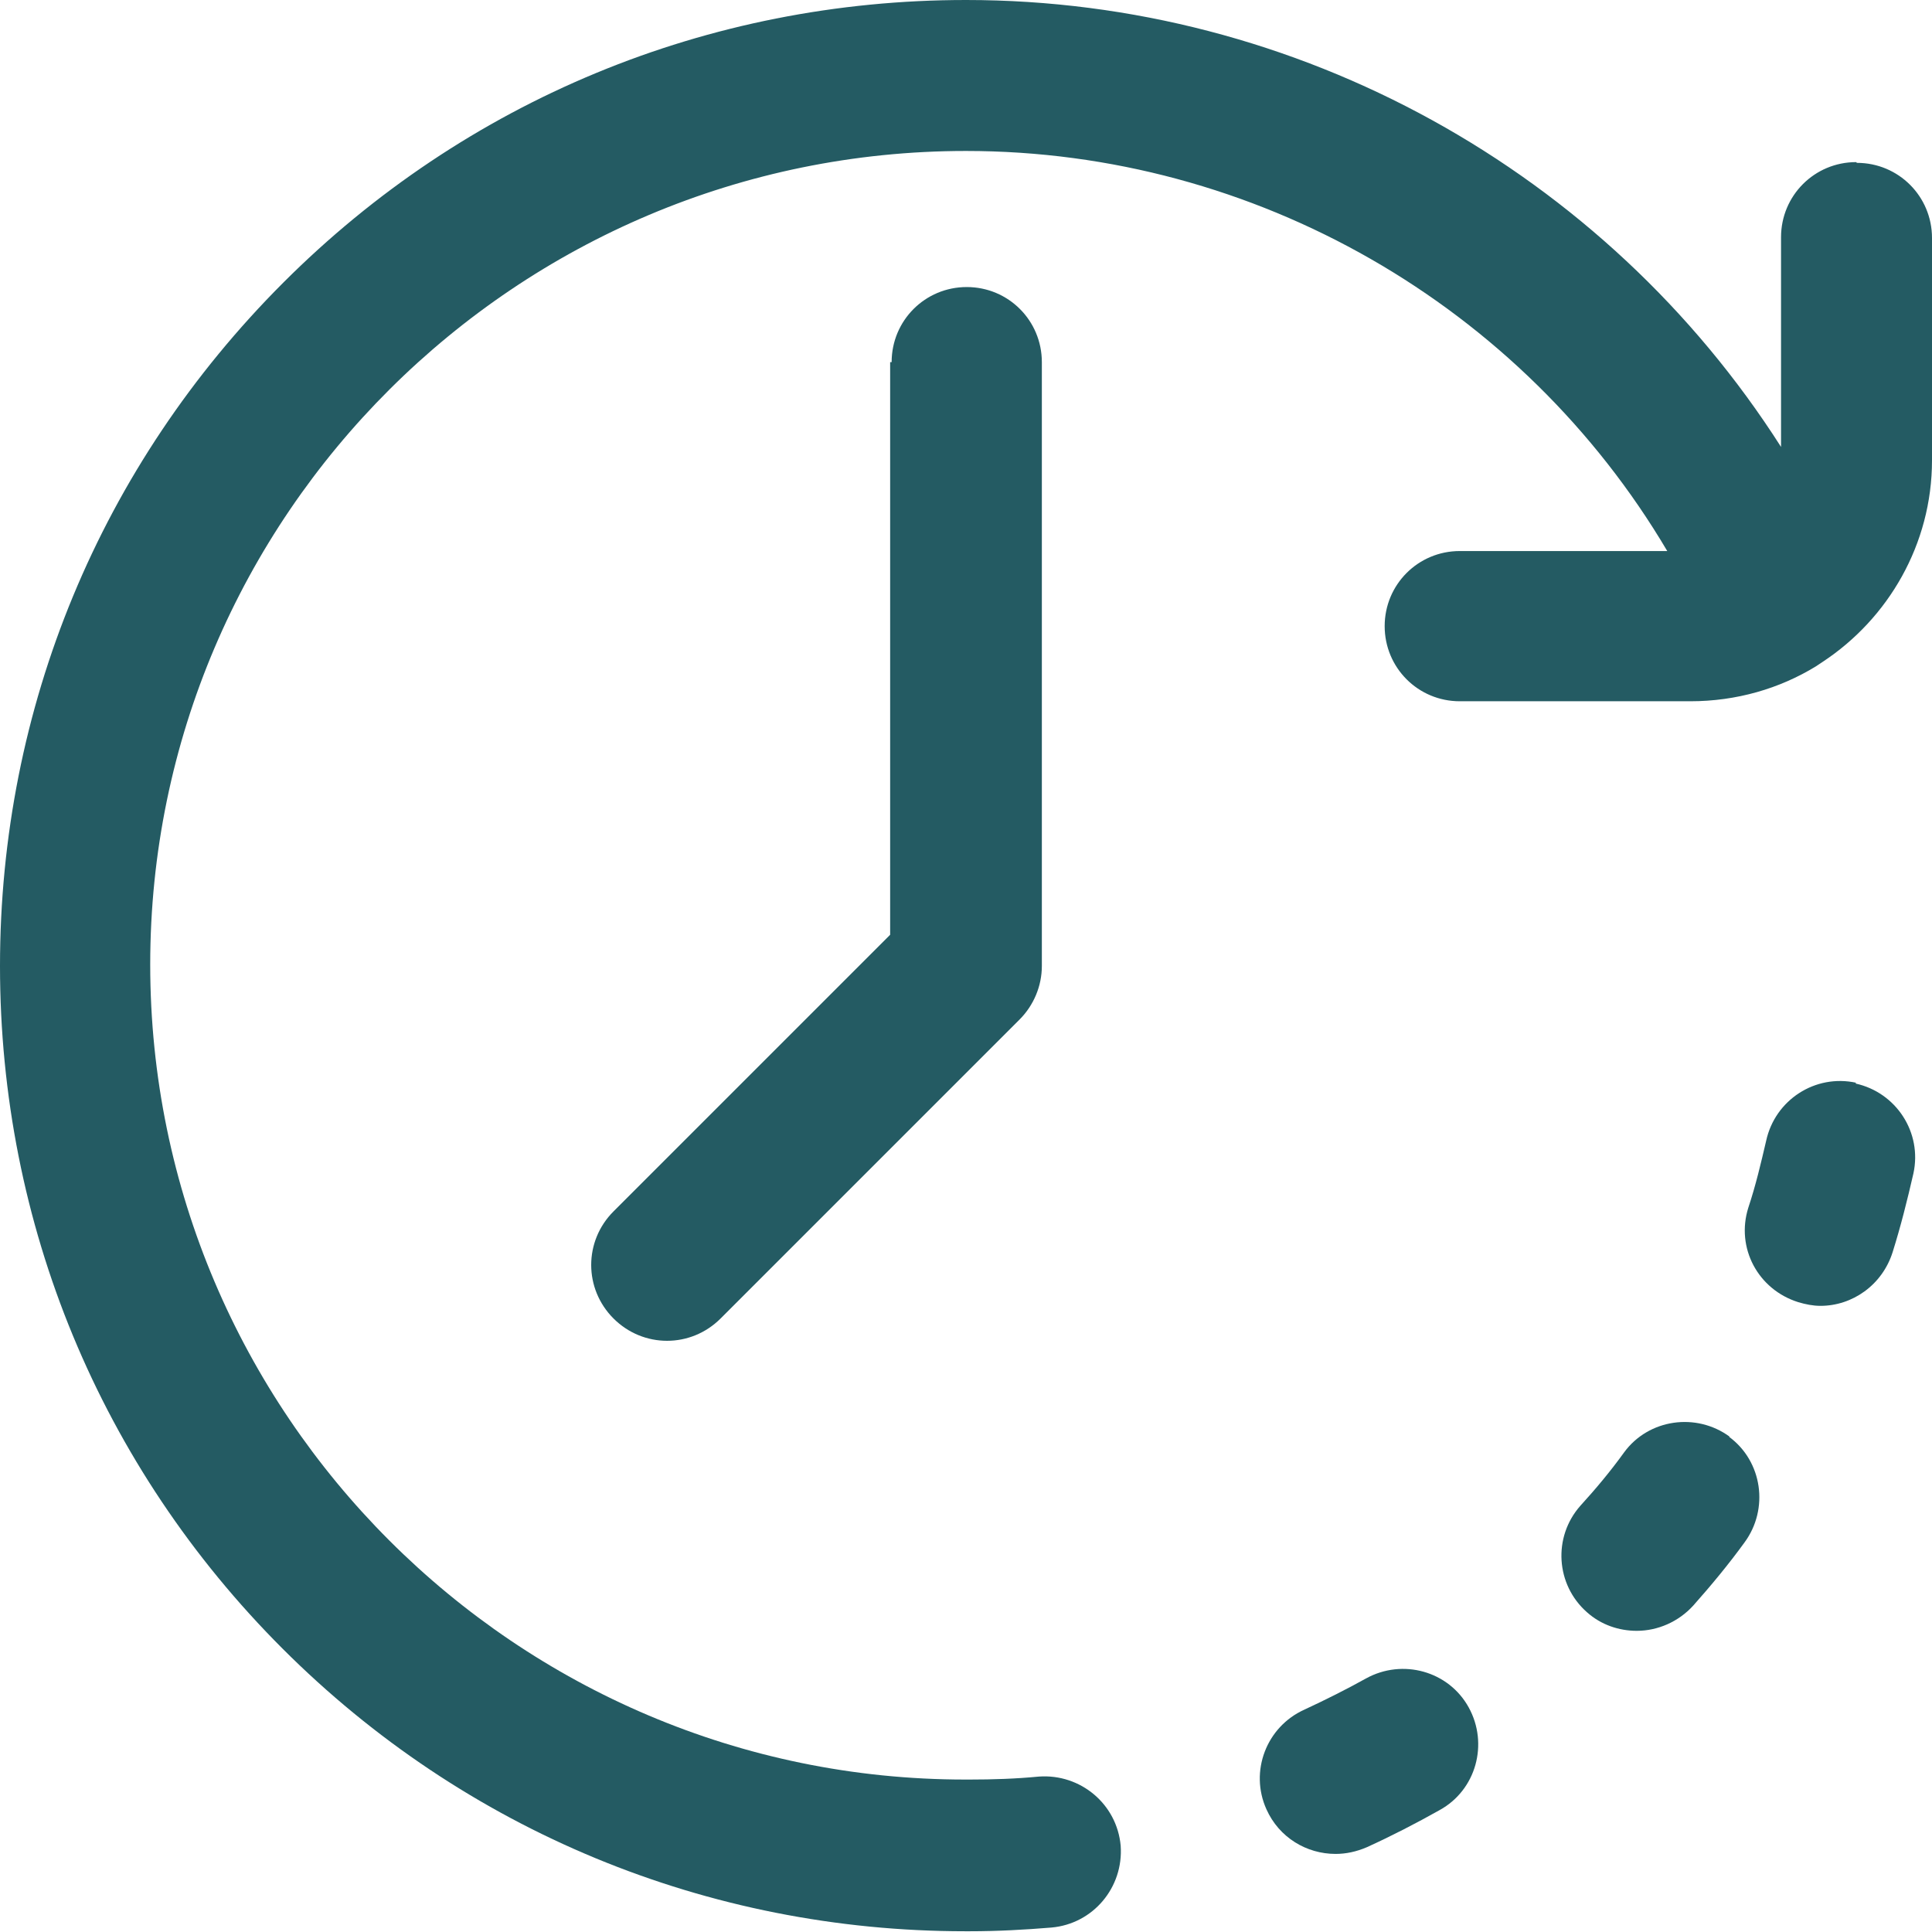
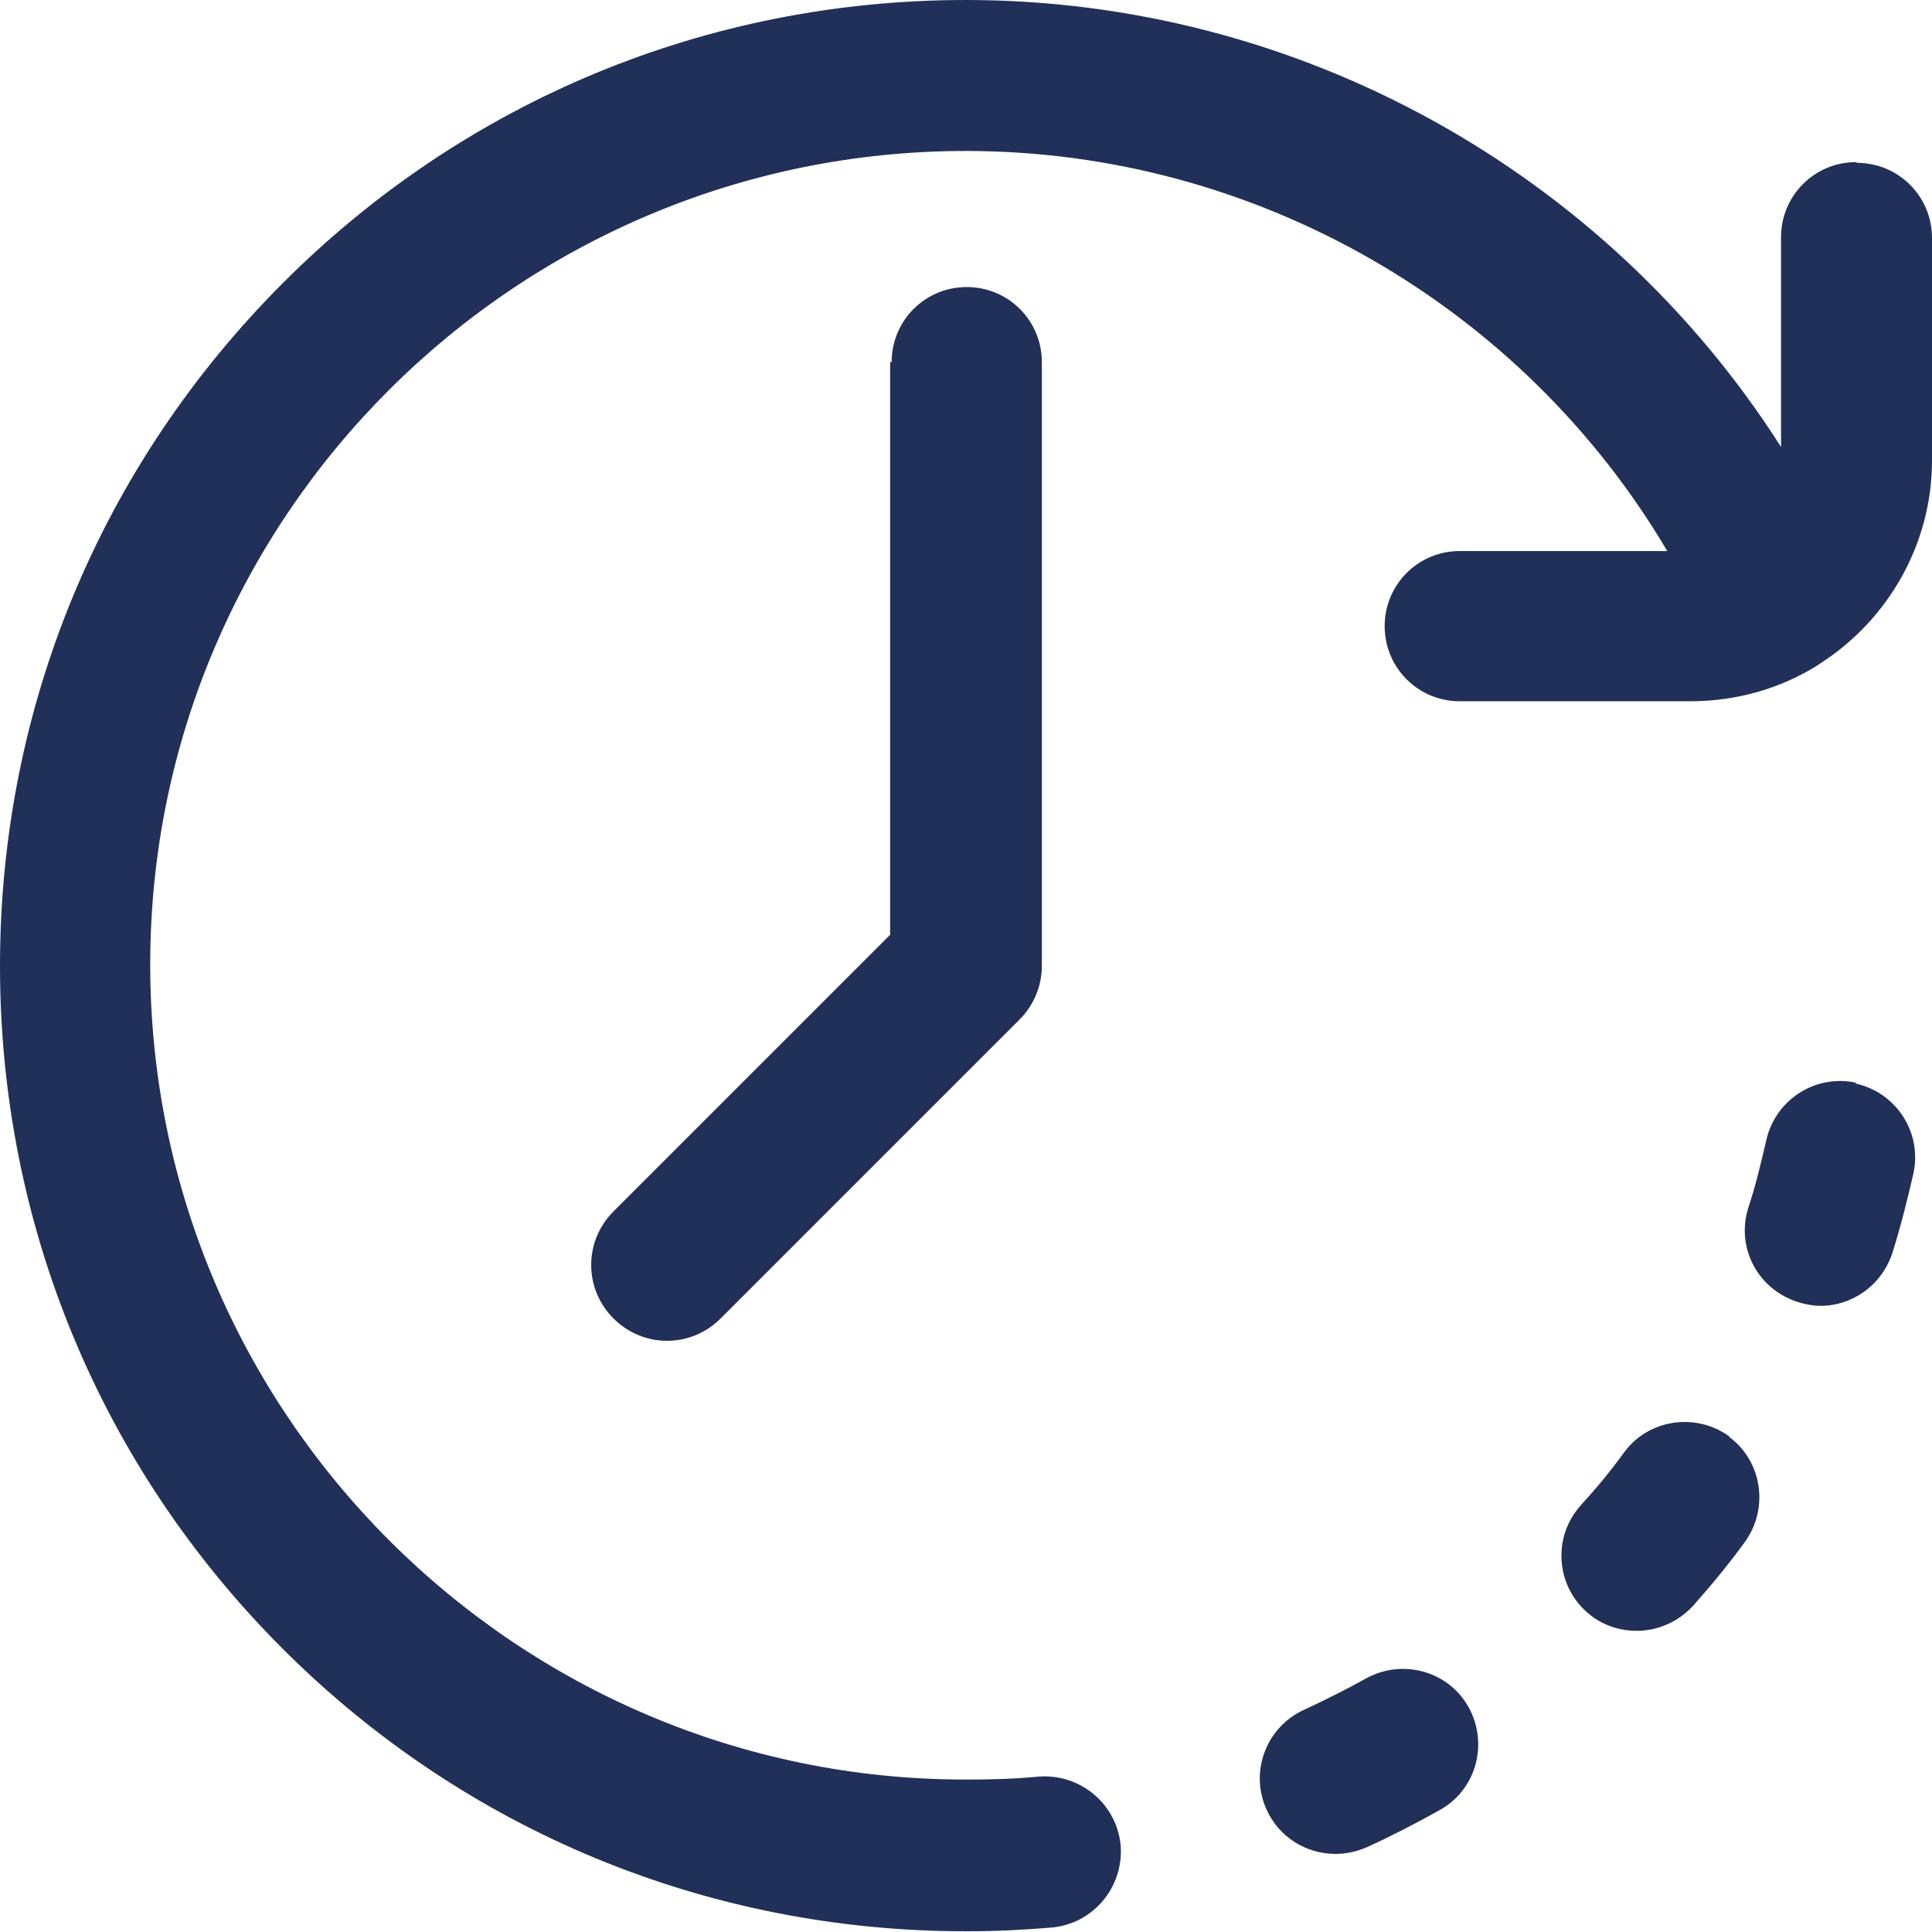
<svg xmlns="http://www.w3.org/2000/svg" id="Calque_2" viewBox="0 0 25.98 25.98">
  <defs>
-     <style>.cls-1{fill:#245b63;}</style>
+     <style>.cls-1{fill:#213058;}</style>
  </defs>
  <g id="Capa_1">
    <path class="cls-1" d="M23.26,19.32c-.45-.33-1.09-.24-1.42.21-.18.25-.38.49-.59.72-.37.42-.33,1.06.09,1.43.19.17.43.25.67.25.28,0,.56-.12.76-.34.24-.27.48-.56.69-.85.33-.45.24-1.09-.21-1.42Z" />
    <path class="cls-1" d="M24.96,14.56c-.55-.12-1.09.23-1.21.78-.07.3-.14.6-.24.9-.17.54.13,1.1.67,1.27.1.03.2.05.3.05.43,0,.83-.28.97-.72.11-.35.2-.71.28-1.06.12-.55-.23-1.09-.78-1.21Z" />
    <path class="cls-1" d="M18.37,22.57c-.27.15-.55.29-.83.42-.51.23-.74.83-.51,1.34.17.38.54.6.93.6.14,0,.28-.03.42-.09.33-.15.66-.32.98-.5.49-.27.66-.89.39-1.38-.27-.49-.89-.66-1.38-.39Z" />
    <path class="cls-1" d="M11.97,4.87v7.7l-3.72,3.72c-.4.4-.4,1.04,0,1.44.2.2.46.3.72.3s.52-.1.72-.3l4.02-4.02c.19-.19.3-.45.3-.72V4.87c0-.56-.45-1.01-1.01-1.01s-1.01.45-1.01,1.01Z" />
    <path class="cls-1" d="M24.96,2.18c-.56,0-1.01.45-1.01,1.01v2.82C21.59,2.31,17.46,0,12.99,0c-3.47,0-6.73,1.35-9.18,3.8C1.35,6.26,0,9.52,0,12.99s1.35,6.73,3.8,9.18c2.45,2.45,5.72,3.8,9.18,3.8,0,0,.02,0,.03,0,0,0,.02,0,.03,0,.37,0,.74-.02,1.1-.05.56-.05.97-.54.93-1.1-.05-.56-.54-.97-1.1-.93-.31.03-.62.04-.93.04,0,0-.02,0-.03,0,0,0-.02,0-.03,0-6.04,0-10.96-4.92-10.96-10.96S6.95,2.03,12.99,2.03c3.89,0,7.48,2.08,9.43,5.38h-2.79c-.56,0-1.01.45-1.01,1.01s.45,1.01,1.01,1.01h3.1c.62,0,1.2-.17,1.69-.47.03-.02.06-.04.09-.06.88-.58,1.47-1.58,1.47-2.71v-2.99c0-.56-.45-1.01-1.01-1.01Z" />
  </g>
</svg>
